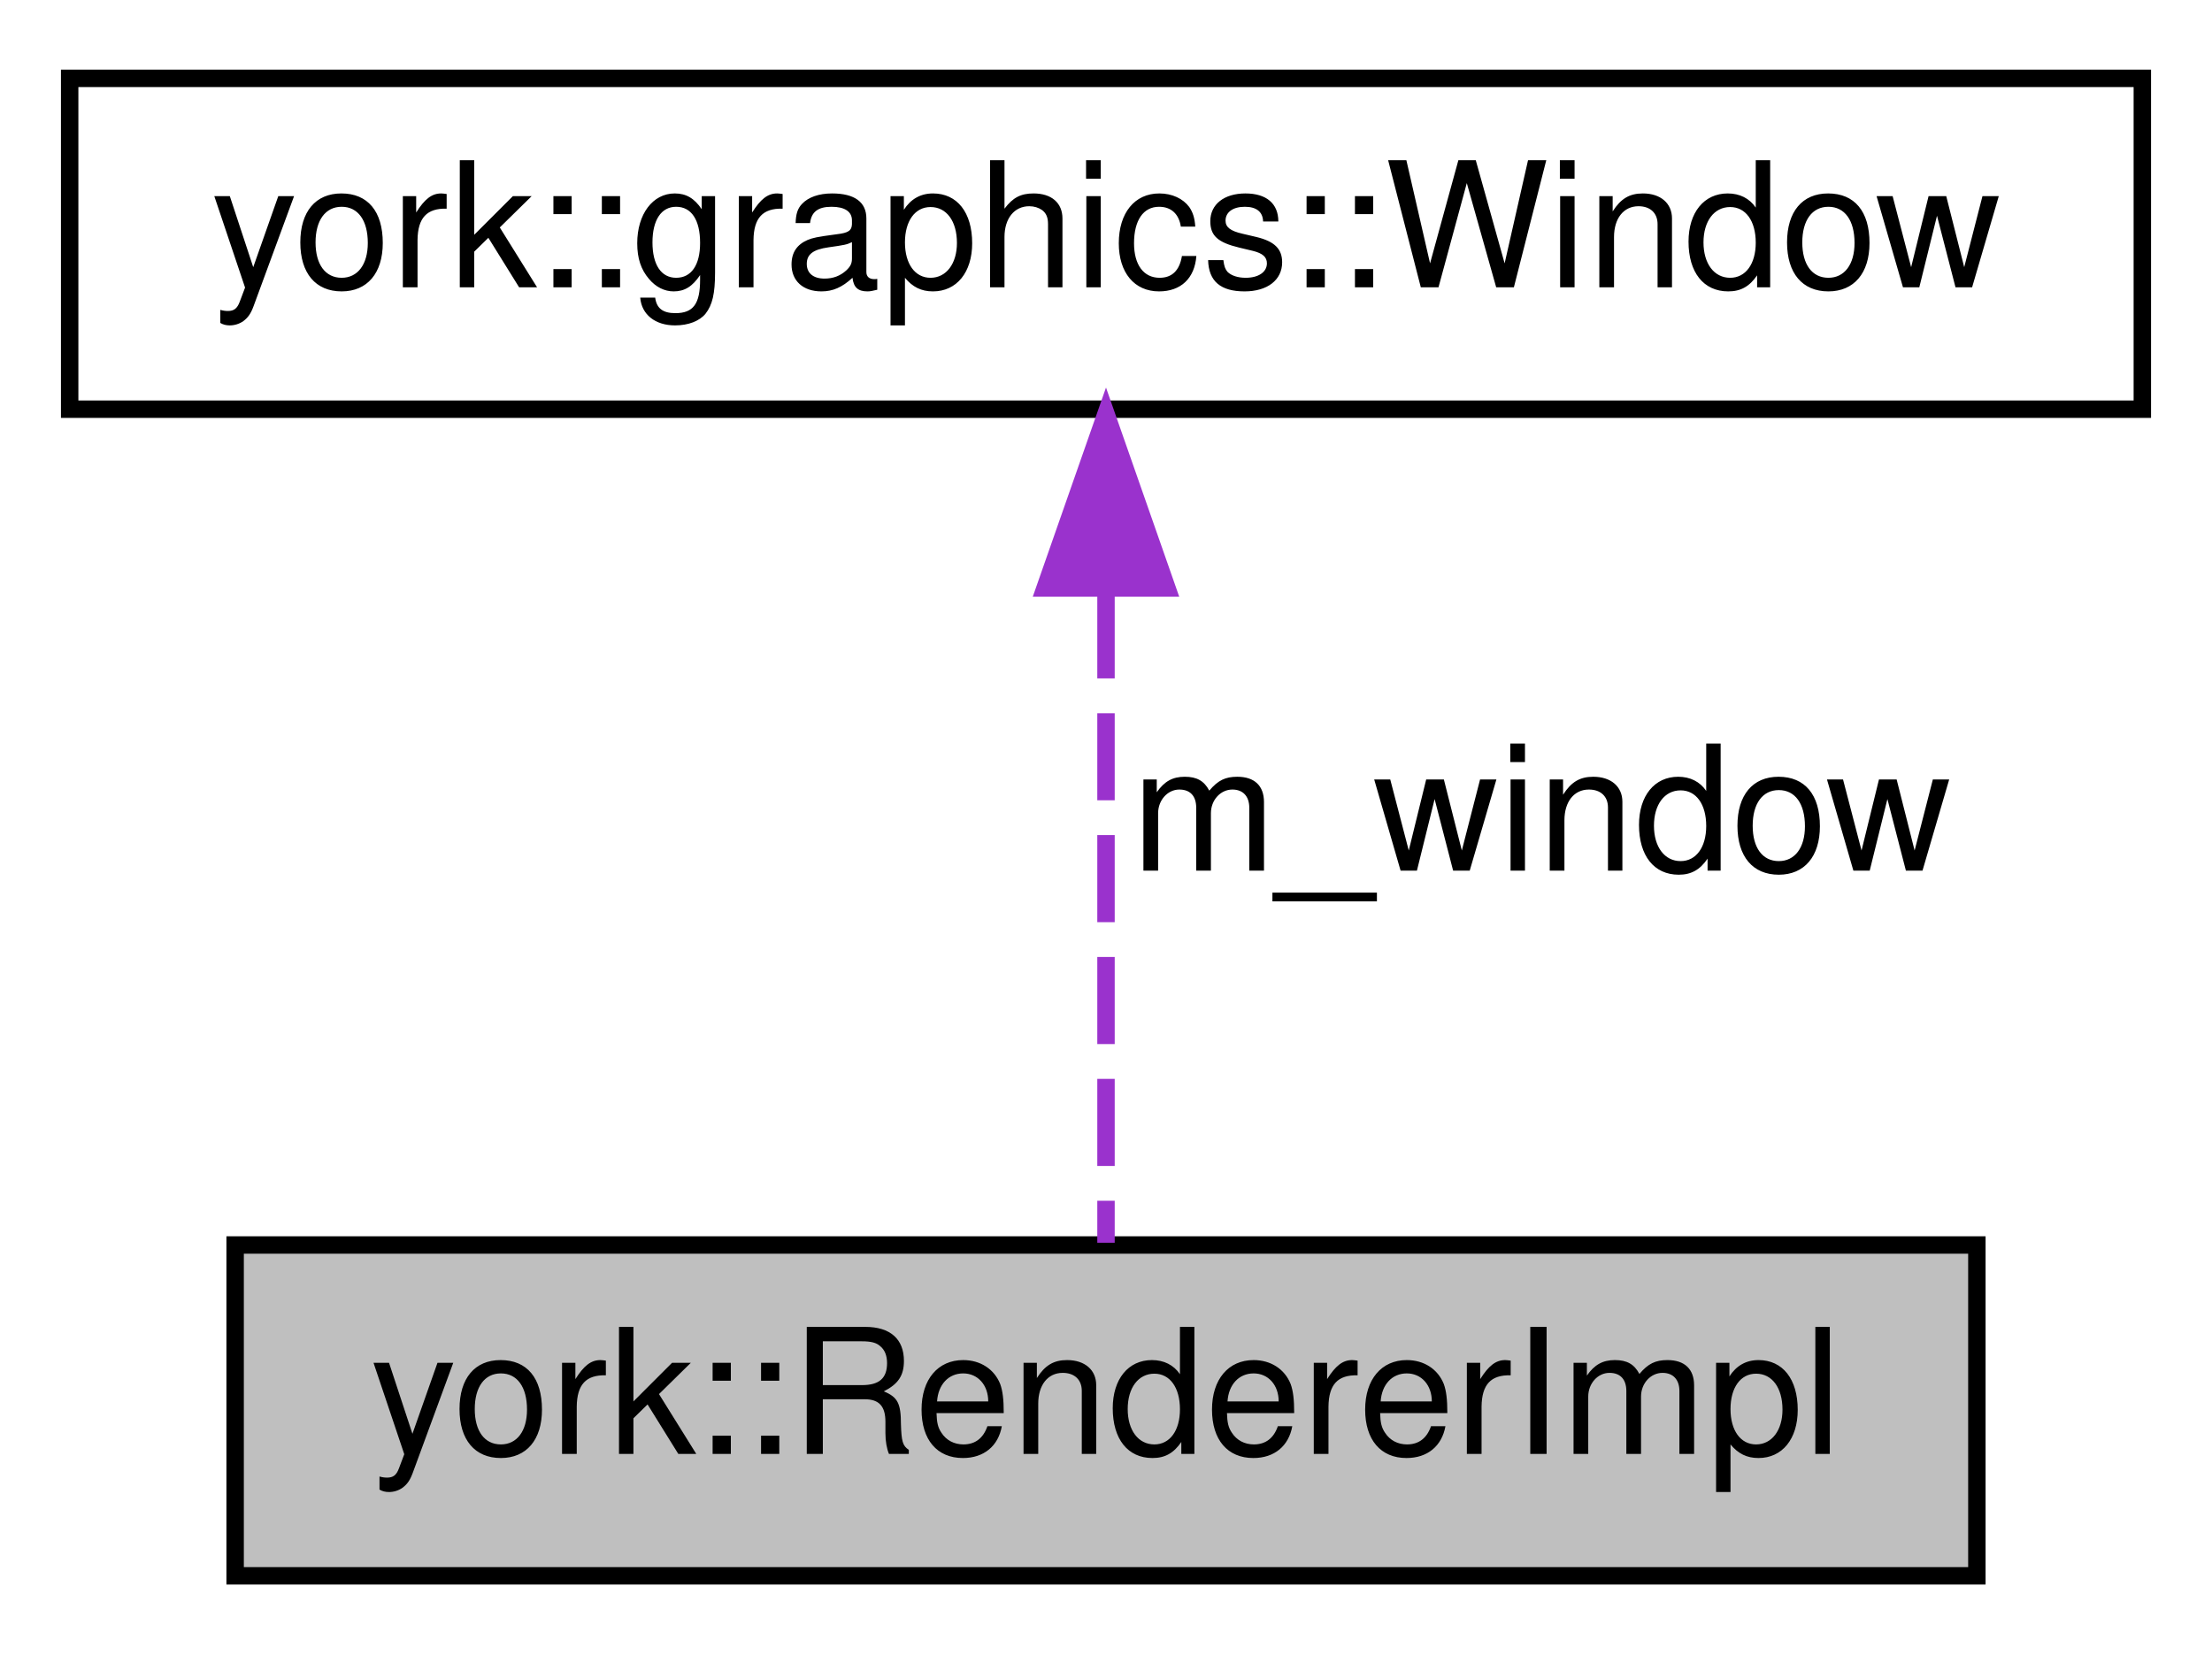
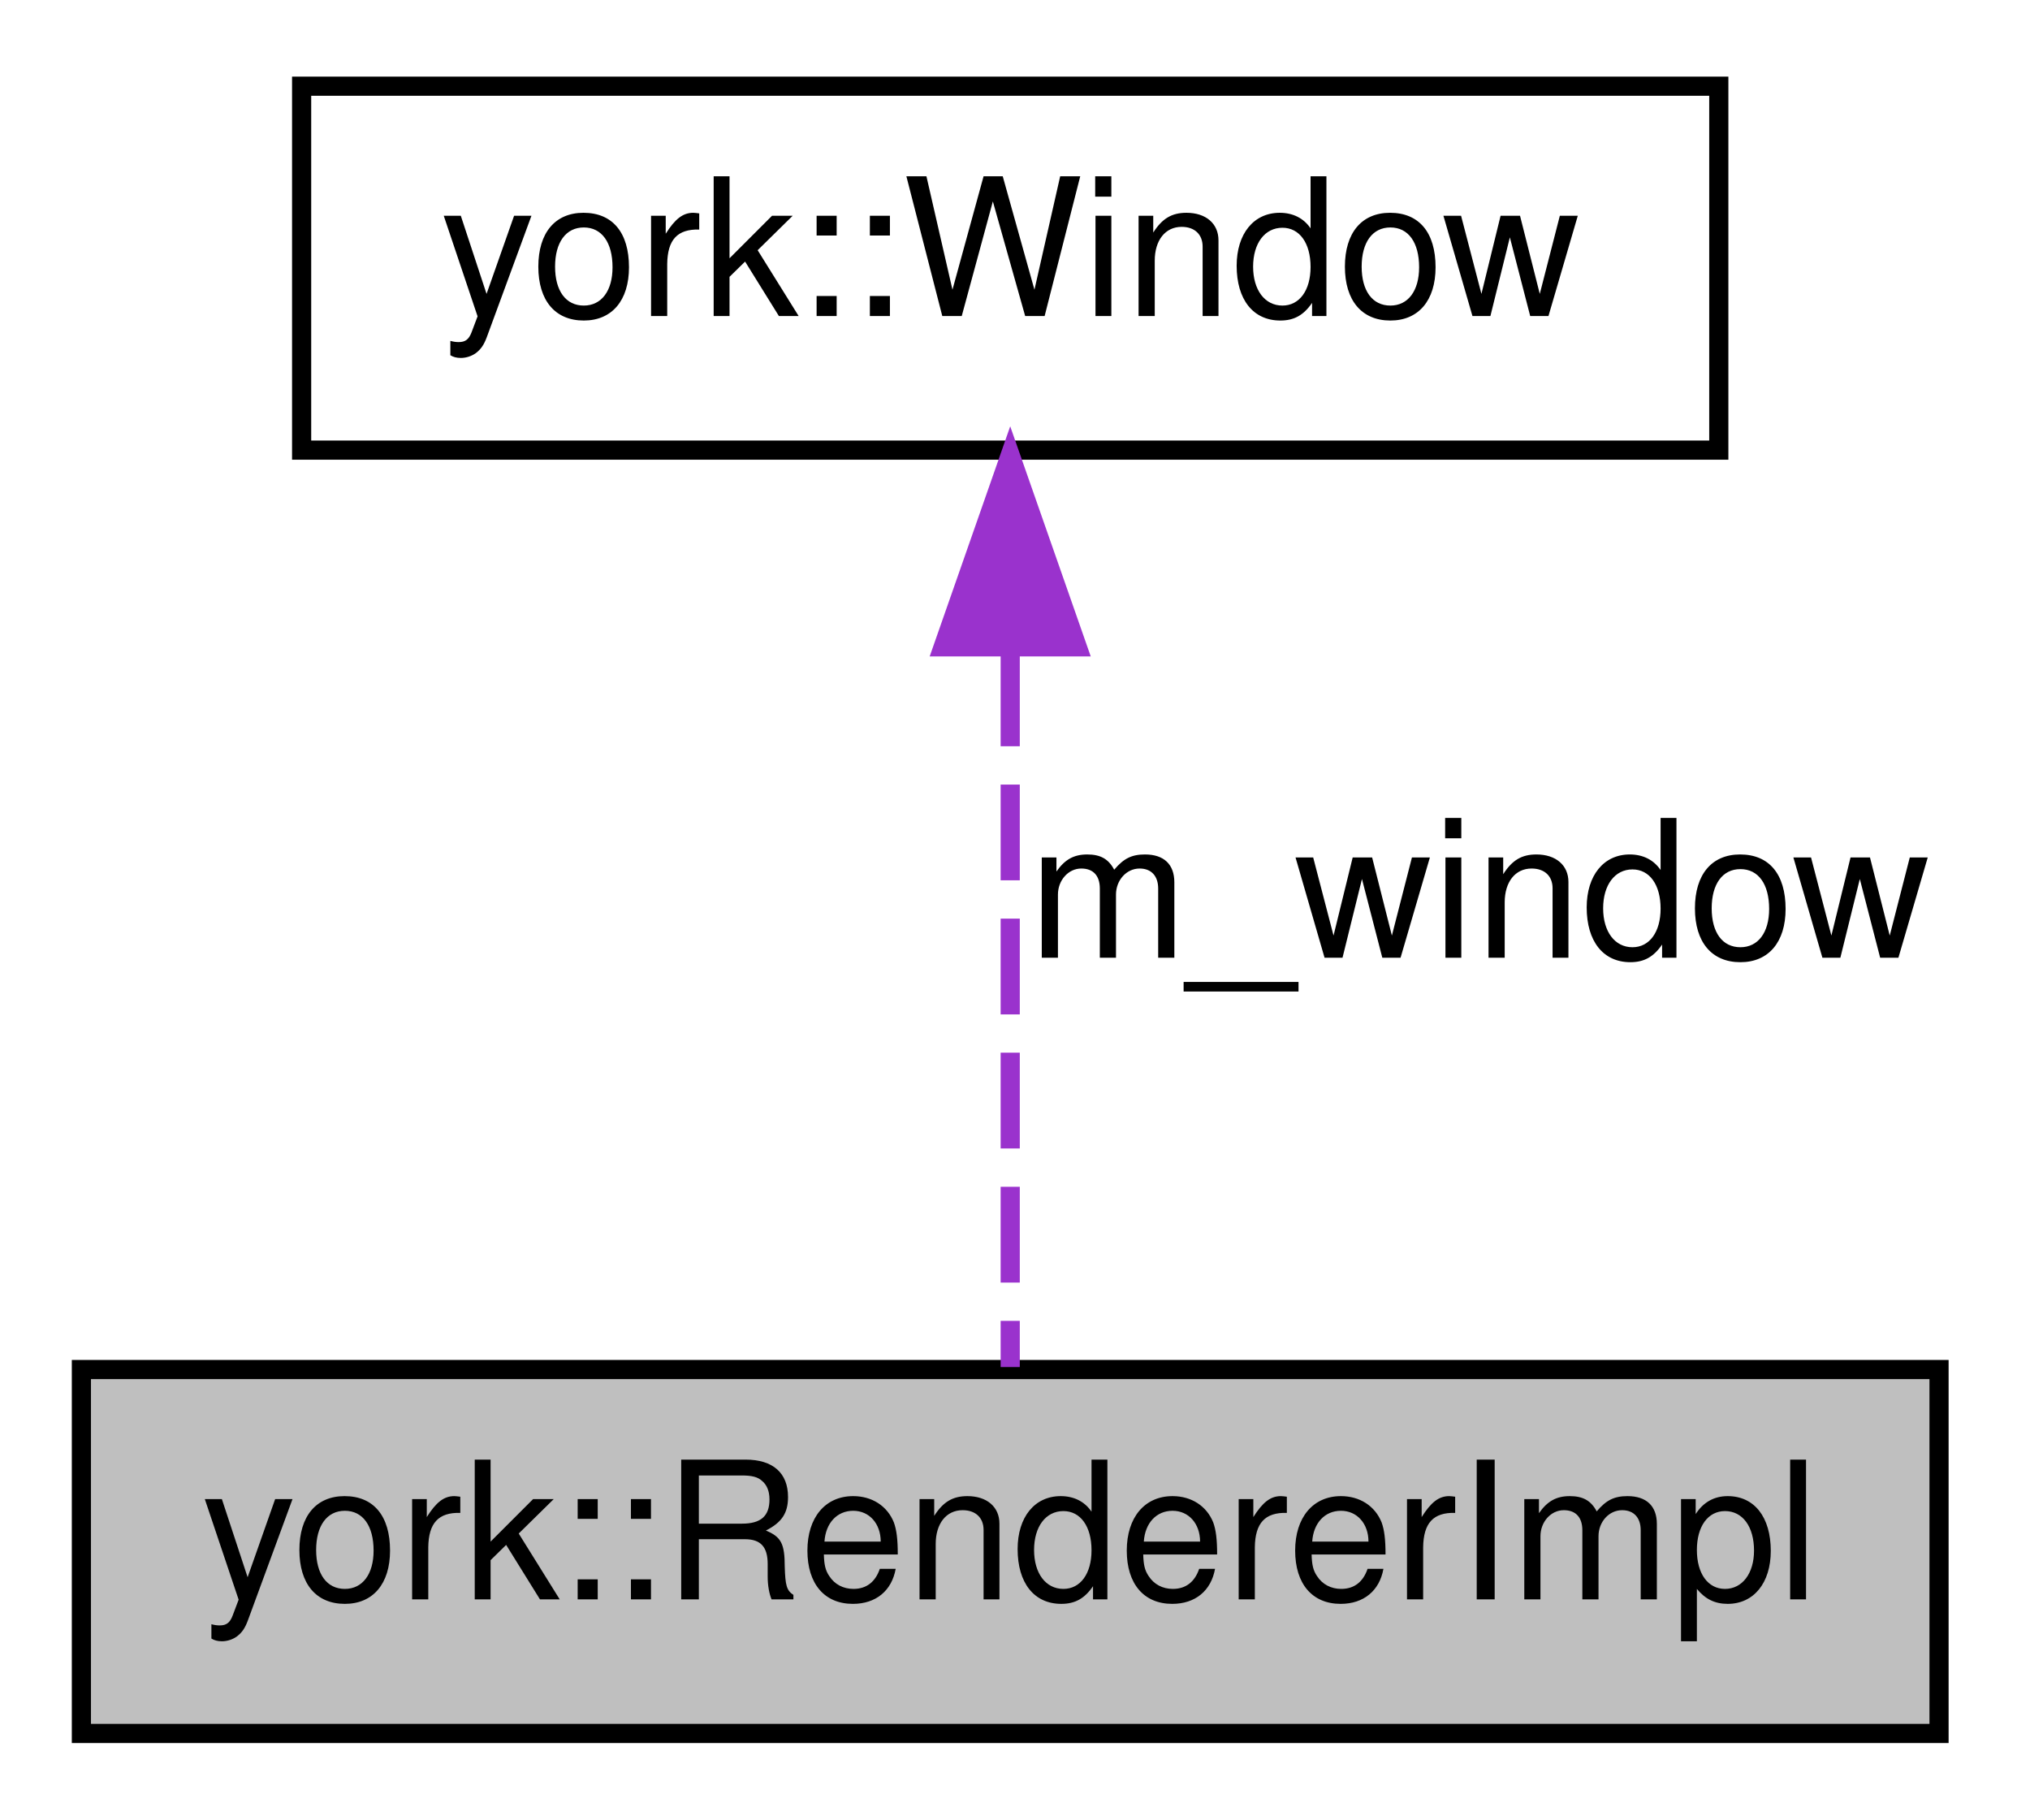
- <svg xmlns="http://www.w3.org/2000/svg" xmlns:xlink="http://www.w3.org/1999/xlink" width="127pt" height="95pt" viewBox="0.00 0.00 127.00 95.00">
+ <svg xmlns="http://www.w3.org/2000/svg" xmlns:xlink="http://www.w3.org/1999/xlink" width="106pt" height="95pt" viewBox="0.00 0.00 105.50 95.00">
  <g id="graph0" class="graph" transform="scale(1 1) rotate(0) translate(4 91)">
    <g id="node1" class="node">
      <g id="a_node1">
        <a xlink:title=" ">
-           <polygon fill="#bfbfbf" stroke="black" points="9.5,-0.5 9.5,-19.5 109.5,-19.5 109.5,-0.5 9.5,-0.5" />
-           <text text-anchor="middle" x="59.5" y="-7.5" font-family="Helvetica,sans-Serif" font-size="10.00">york::RendererImpl</text>
+           <polygon fill="#bfbfbf" stroke="black" points="0,-0.5 0,-19.5 97,-19.5 97,-0.5 0,-0.5" />
+           <text text-anchor="middle" x="48.5" y="-7.5" font-family="Helvetica,sans-Serif" font-size="10.00">york::RendererImpl</text>
        </a>
      </g>
    </g>
    <g id="node2" class="node">
      <g id="a_node2">
-         <a xlink:href="classyork_1_1graphics_1_1_window.html" target="_top" xlink:title="A graphical window to which we can render to.">
-           <polygon fill="none" stroke="black" points="0,-67.5 0,-86.5 119,-86.5 119,-67.5 0,-67.5" />
-           <text text-anchor="middle" x="59.5" y="-74.5" font-family="Helvetica,sans-Serif" font-size="10.00">york::graphics::Window</text>
+         <a xlink:href="classyork_1_1_window.html" target="_top" xlink:title="A graphical window to which we can render to.">
+           <polygon fill="none" stroke="black" points="11.5,-67.5 11.5,-86.5 85.5,-86.5 85.5,-67.5 11.5,-67.5" />
+           <text text-anchor="middle" x="48.5" y="-74.5" font-family="Helvetica,sans-Serif" font-size="10.00">york::Window</text>
        </a>
      </g>
    </g>
    <g id="edge1" class="edge">
-       <path fill="none" stroke="#9a32cd" stroke-dasharray="5,2" d="M59.5,-57.04C59.5,-44.67 59.5,-29.12 59.5,-19.63" />
-       <polygon fill="#9a32cd" stroke="#9a32cd" points="56,-57.23 59.5,-67.23 63,-57.23 56,-57.23" />
-       <text text-anchor="middle" x="84.5" y="-41" font-family="Helvetica,sans-Serif" font-size="10.00"> m_window</text>
+       <path fill="none" stroke="#9a32cd" stroke-dasharray="5,2" d="M48.5,-57.04C48.5,-44.67 48.5,-29.12 48.5,-19.63" />
+       <polygon fill="#9a32cd" stroke="#9a32cd" points="45,-57.23 48.5,-67.23 52,-57.23 45,-57.23" />
+       <text text-anchor="middle" x="73" y="-41" font-family="Helvetica,sans-Serif" font-size="10.00"> m_window</text>
    </g>
  </g>
</svg>
